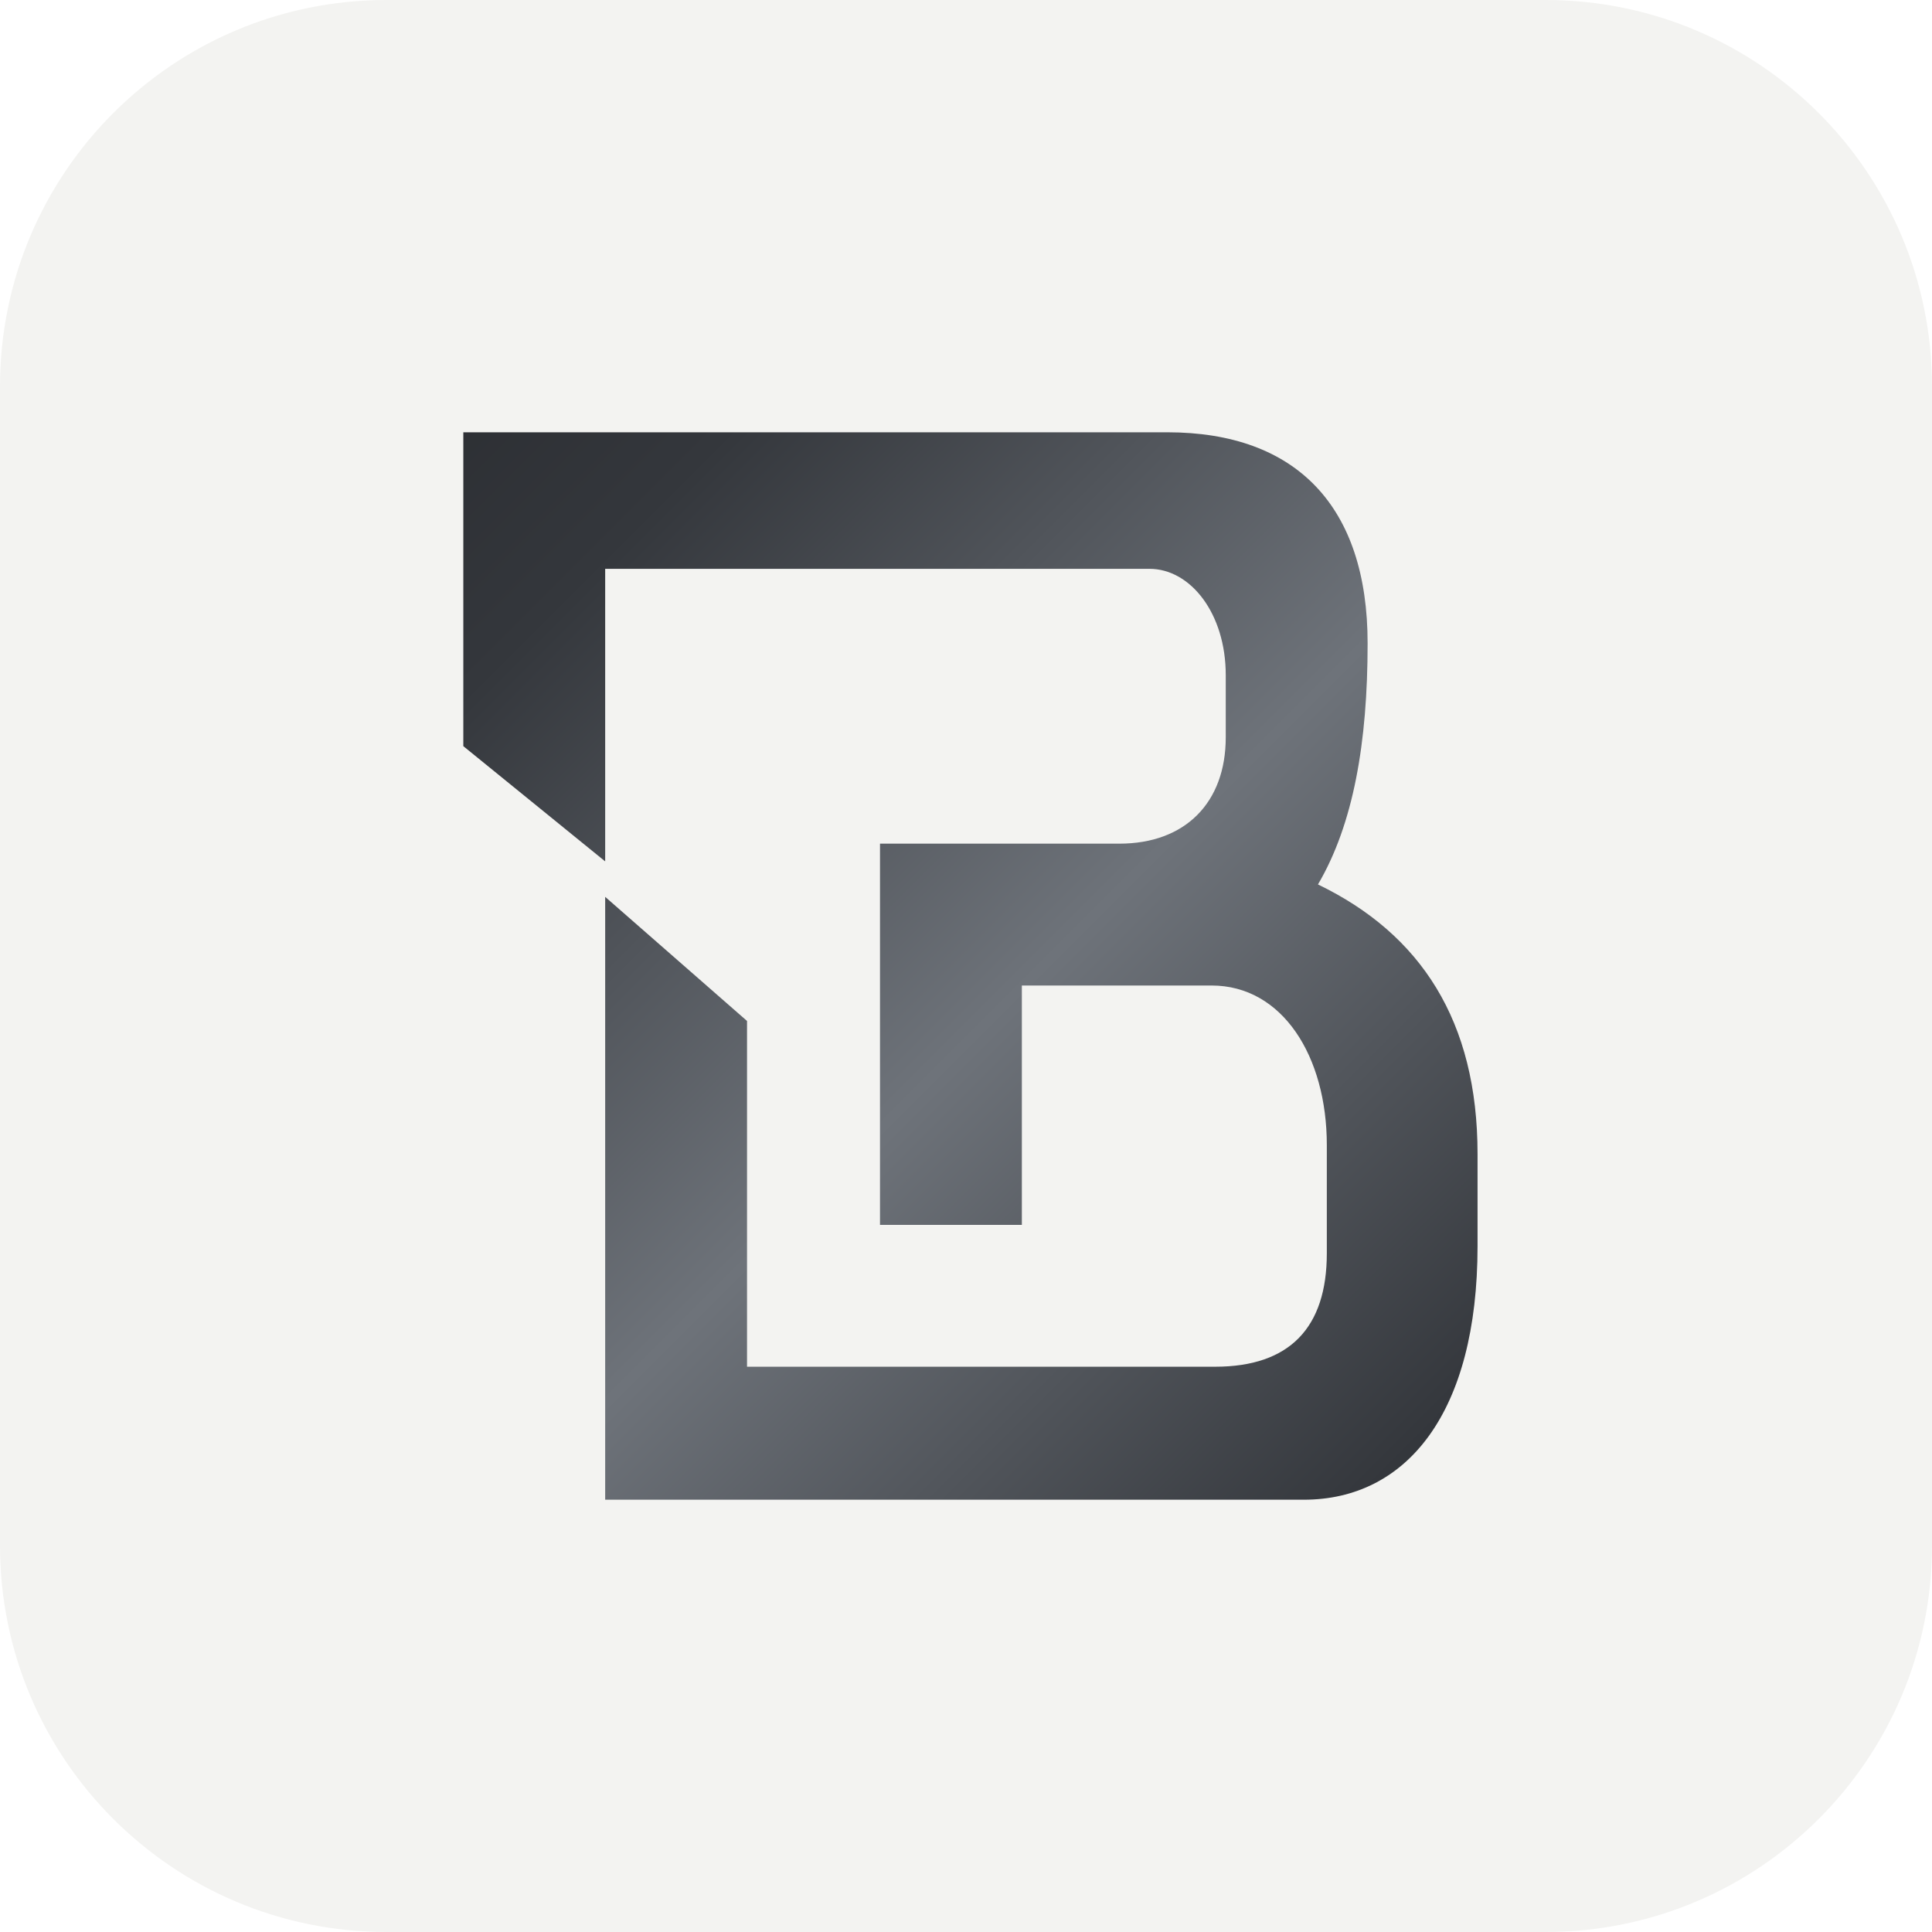
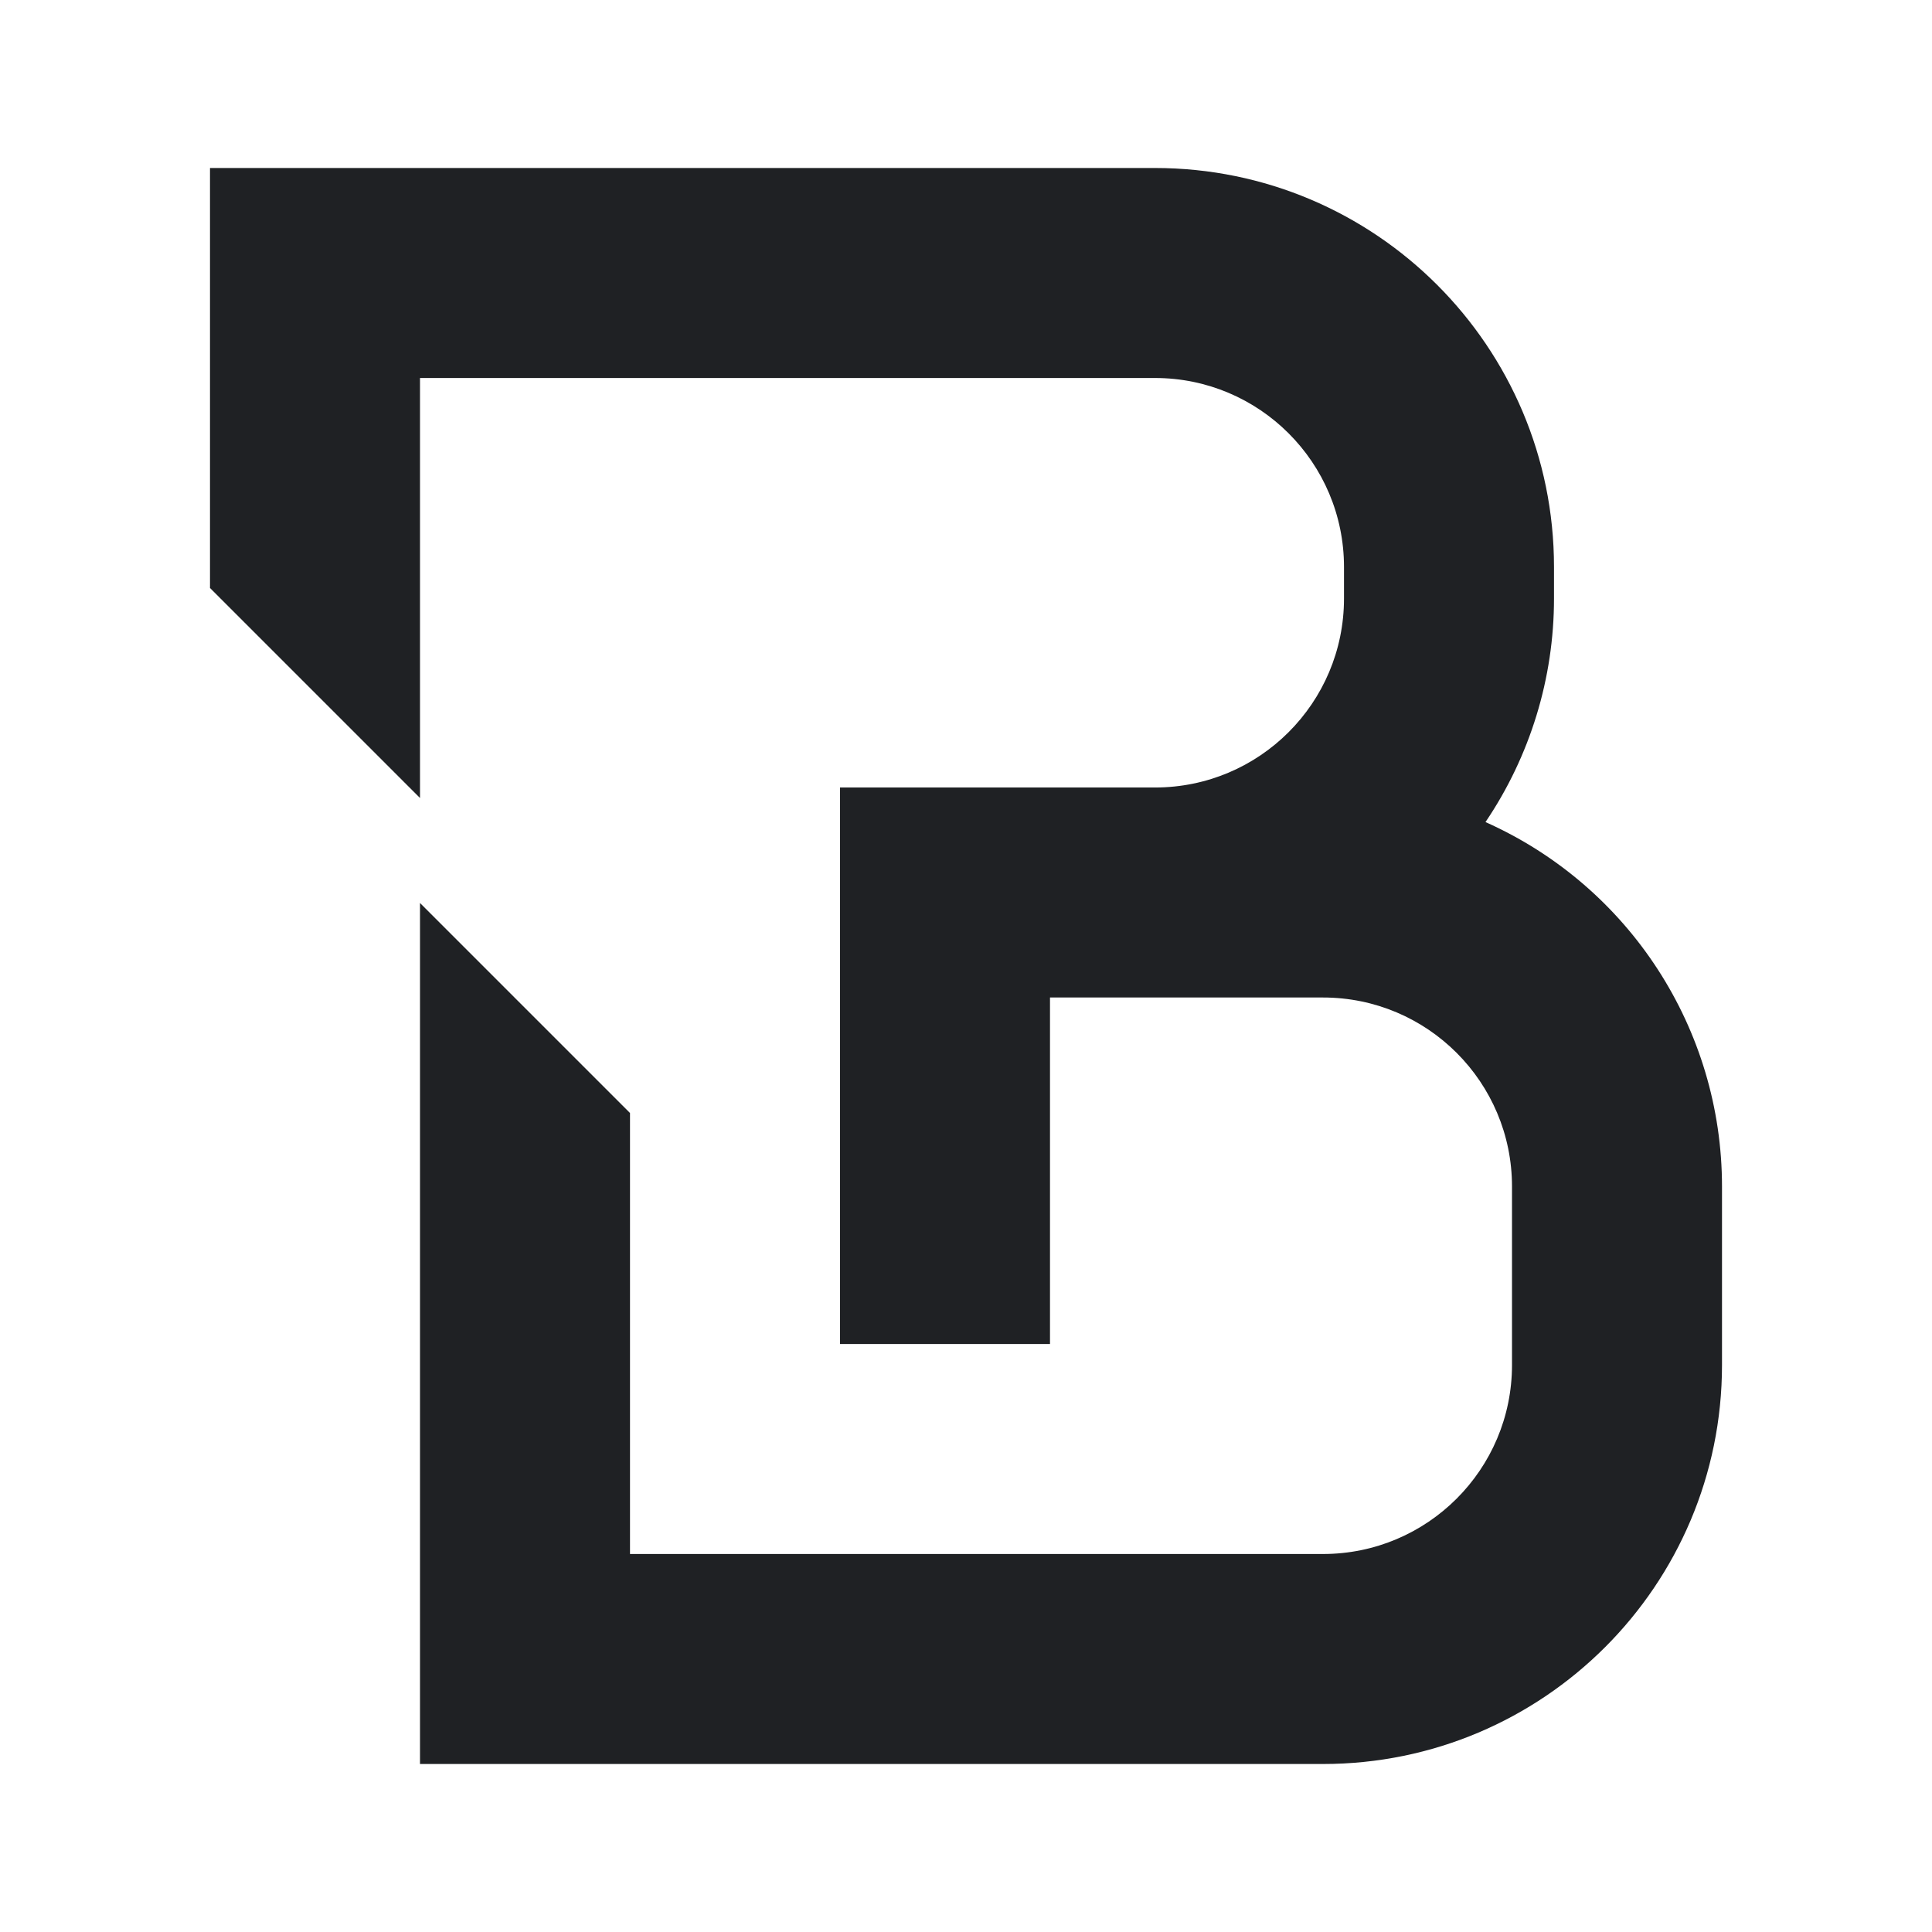
- <svg xmlns="http://www.w3.org/2000/svg" viewBox="0 0 800 800">
-   <defs>
-     <linearGradient id="fv" gradientUnits="userSpaceOnUse" x1="0" y1="0" x2="800" y2="800">
-       <stop offset="0" stop-color="#18191c" />
-       <stop offset="0.3" stop-color="#34373c" />
-       <stop offset="0.52" stop-color="#6e737a" />
-       <stop offset="0.74" stop-color="#34373c" />
-       <stop offset="1" stop-color="#18191c" />
-     </linearGradient>
-   </defs>
-   <rect width="800" height="800" rx="160" fill="#f3f3f1" />
-   <path fill="url(#fv)" d="M188.18 179 H483.33 C536.93 179 566.3 209.84 566.3 266.37 C566.3 307.49 560.42 341.26 545.74 366.23 C588.33 386.78 611.82 422.76 611.82 477.83 V516.01 C611.82 585.02 582.45 621 539.87 621 H250.59 V371.37 L309.33 422.76 V565.93 H503.16 C533.99 565.93 549.41 549.78 549.41 518.94 V474.16 C549.41 437.44 531.06 408.08 501.69 408.08 H423.13 V507.19 H364.39 V349.34 H463.51 C490.68 349.34 507.56 332.45 507.56 305.29 V279.59 C507.56 253.89 492.88 235.54 475.99 235.54 H250.59 V356.68 L191.85 308.96 V179 Z" />
+ <svg xmlns="http://www.w3.org/2000/svg" viewBox="-80 -64 736 736">
+   <style>path{fill:#1f2124}@media (prefers-color-scheme:dark){path{fill:#f3f3f1}}</style>
+   <path d="M0 0 H360 A152 152 0 0 1 512 152 V164 A152 152 0 0 1 485.9 249.17 A152 152 0 0 1 576 388 V456 A152 152 0 0 1 424 608 H80 V280 L160 360 V528 H424 A72 72 0 0 0 496 456 V388 A72 72 0 0 0 424 316 H320 V448 H240 V236 H360 A72 72 0 0 0 432 164 V152 A72 72 0 0 0 360 80 H80 V240 L0 160 Z" />
</svg>
